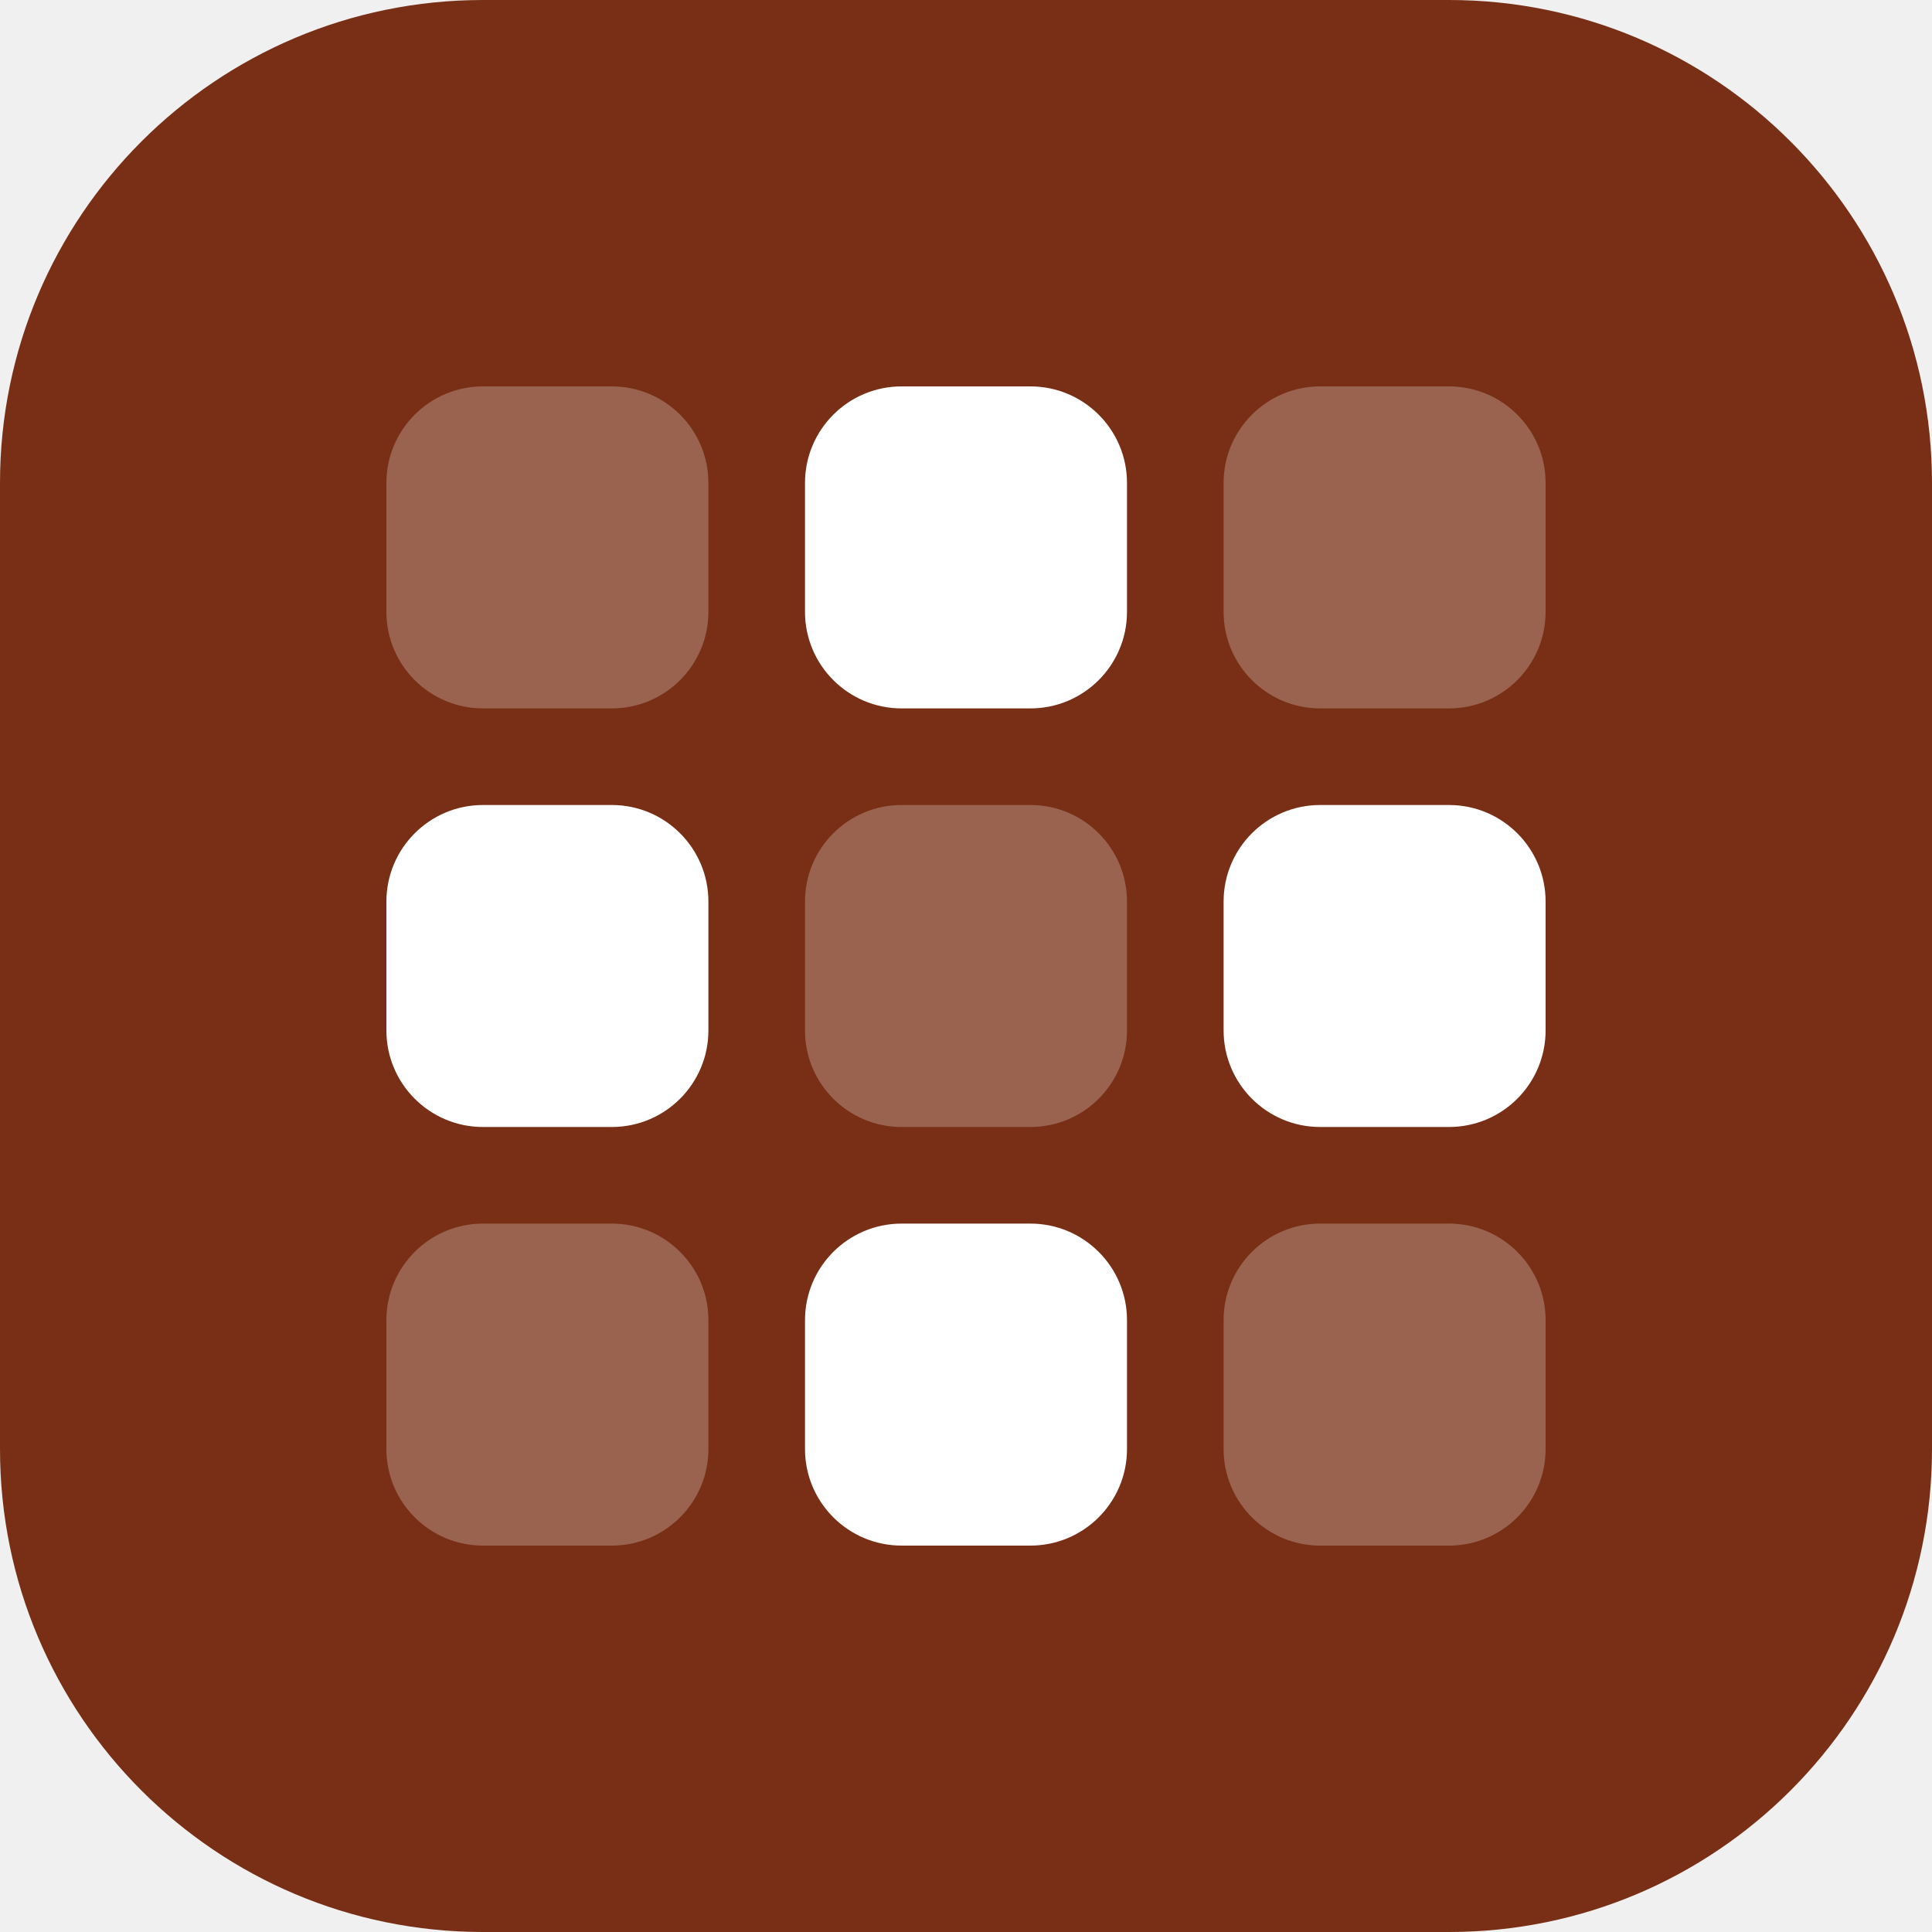
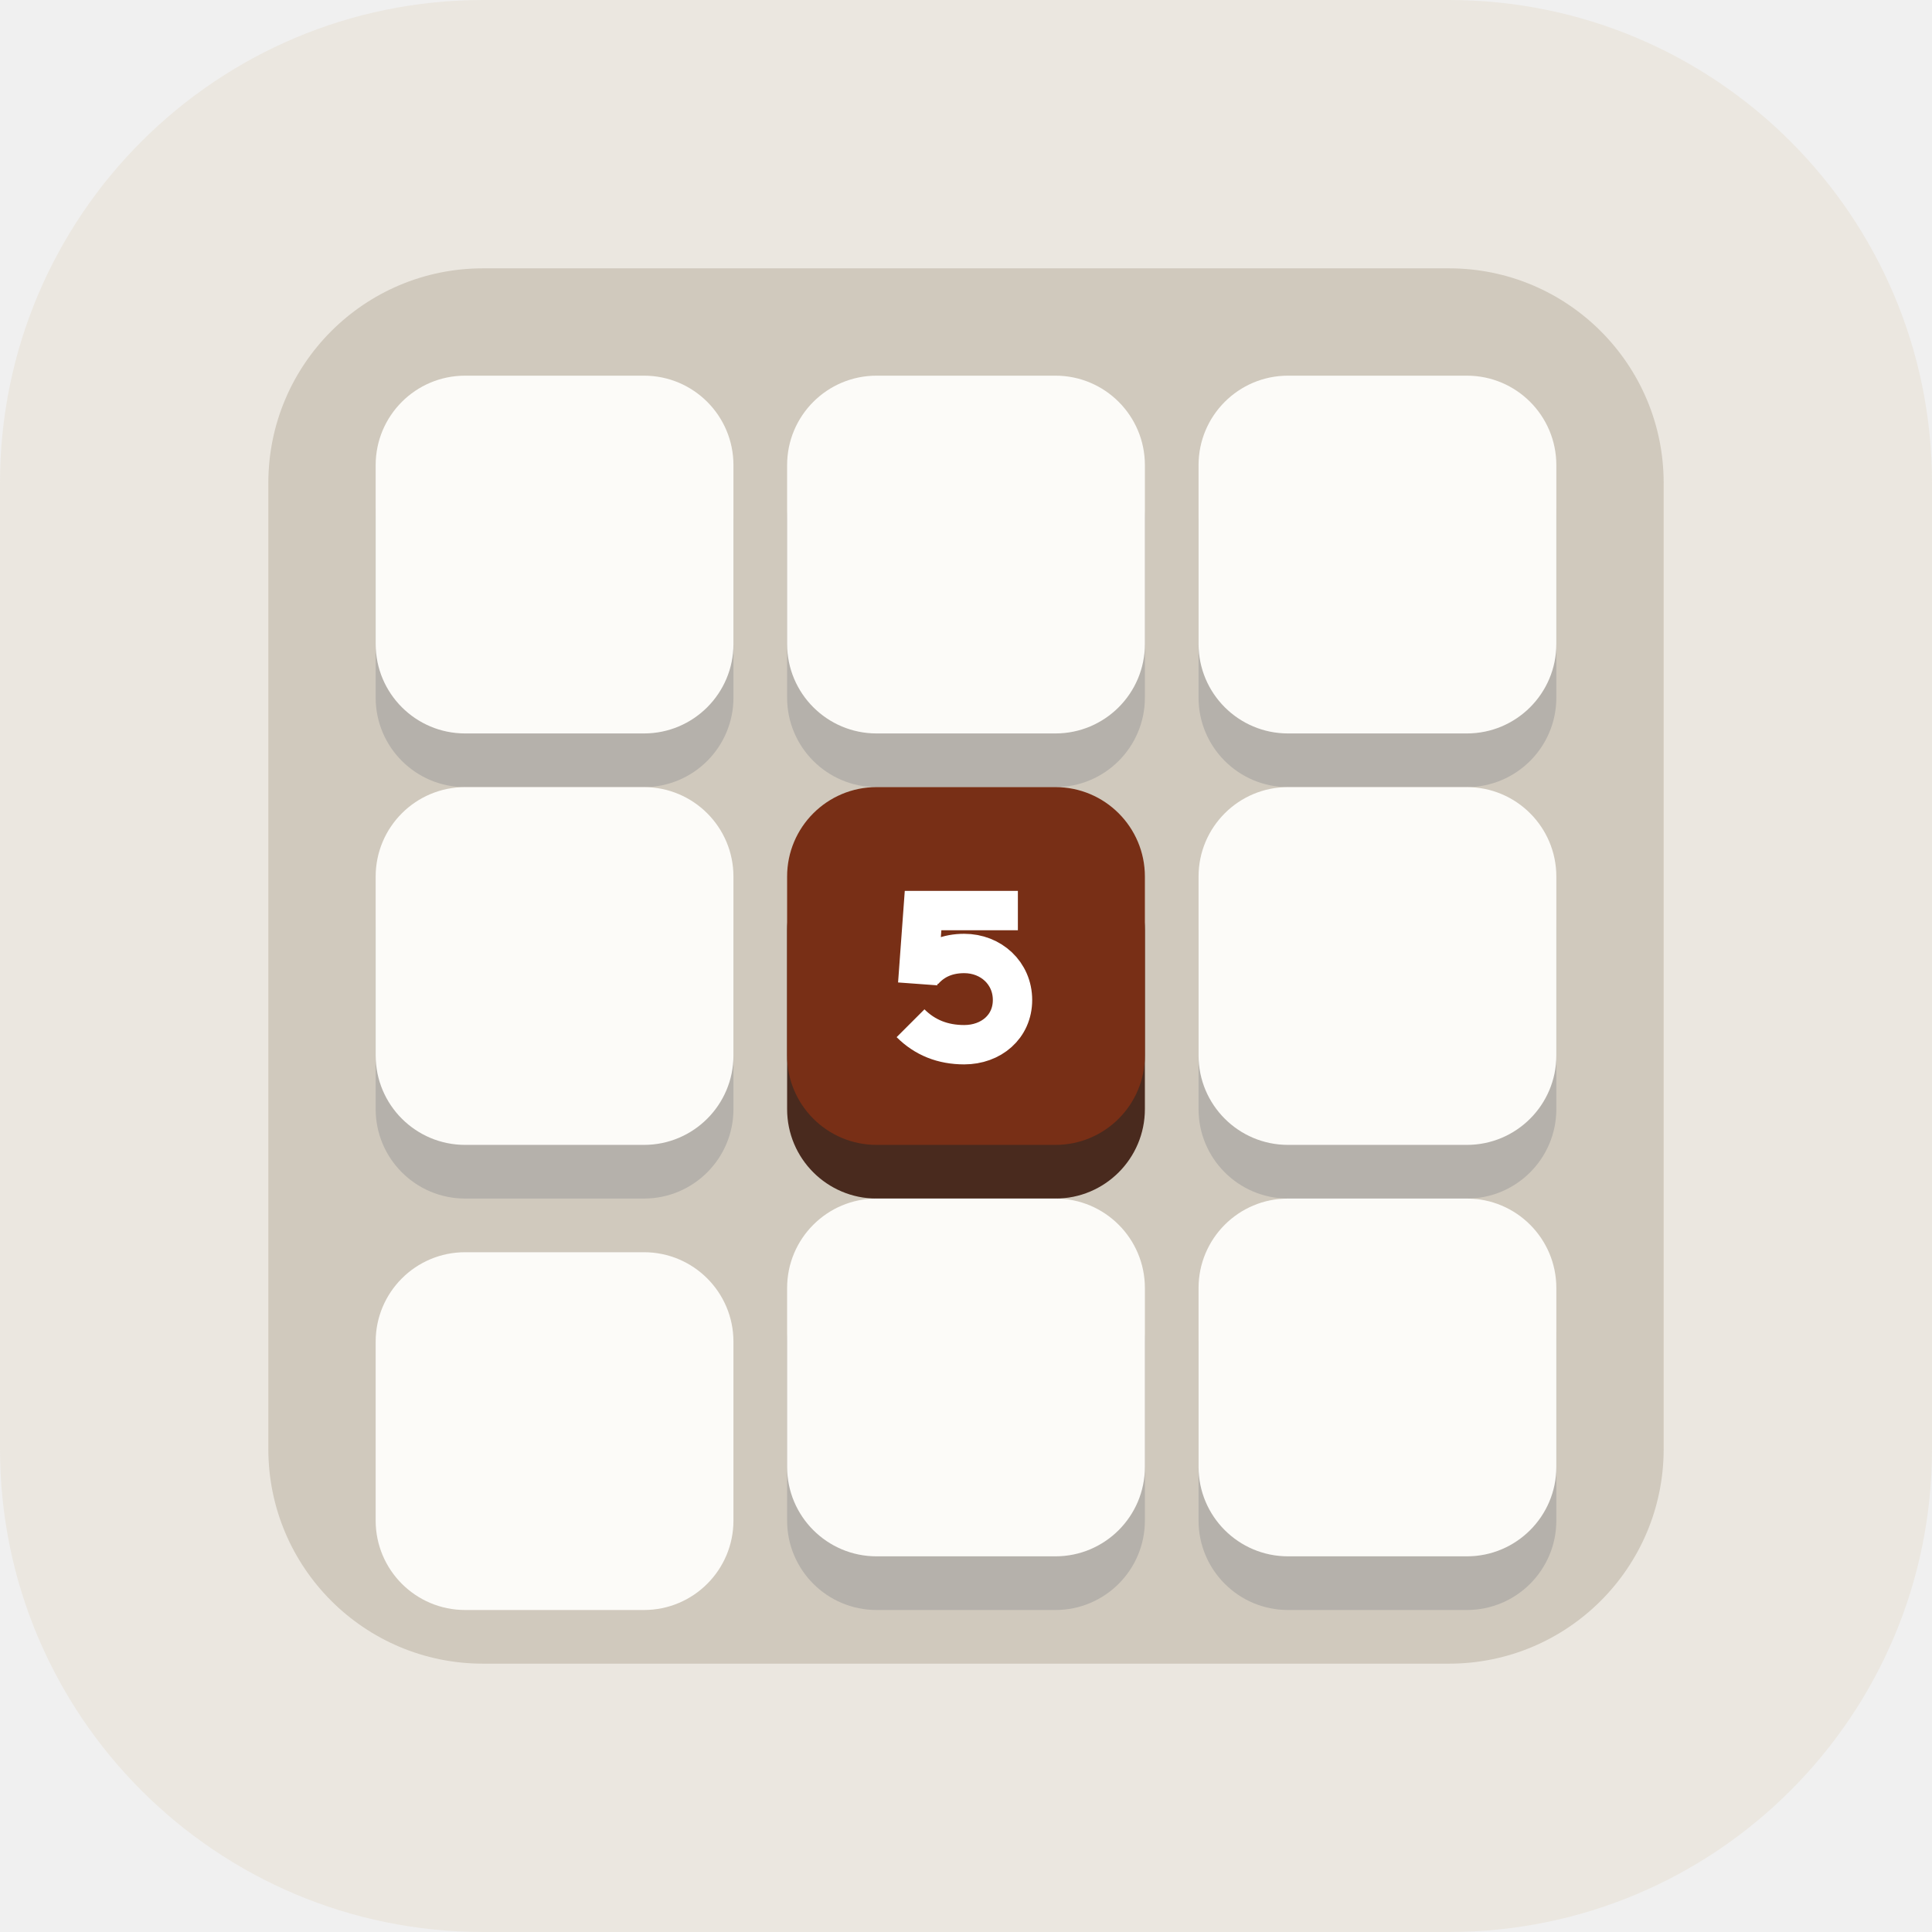
- <svg xmlns="http://www.w3.org/2000/svg" viewBox="0 0 240 240">
-   <rect width="240" height="240" rx="60" fill="#782F16" />
-   <rect x="48" y="48" width="40" height="40" rx="12" fill="#FFFFFF" fill-opacity="0.25" />
-   <rect x="100" y="48" width="40" height="40" rx="12" fill="#FFFFFF" />
-   <rect x="152" y="48" width="40" height="40" rx="12" fill="#FFFFFF" fill-opacity="0.25" />
-   <rect x="48" y="100" width="40" height="40" rx="12" fill="#FFFFFF" />
-   <rect x="100" y="100" width="40" height="40" rx="12" fill="#FFFFFF" fill-opacity="0.25" />
-   <rect x="152" y="100" width="40" height="40" rx="12" fill="#FFFFFF" />
-   <rect x="48" y="152" width="40" height="40" rx="12" fill="#FFFFFF" fill-opacity="0.25" />
-   <rect x="100" y="152" width="40" height="40" rx="12" fill="#FFFFFF" />
-   <rect x="152" y="152" width="40" height="40" rx="12" fill="#FFFFFF" fill-opacity="0.25" />
+ <svg xmlns="http://www.w3.org/2000/svg" viewBox="0 0 108 108">
+   <clipPath id="icon-shape">
+     <rect width="108" height="108" rx="27" />
+   </clipPath>
+   <g clip-path="url(#icon-shape)">
+     <svg viewBox="0 0 108 108">
+       <rect width="108" height="108" fill="#EBE7E0" />
+       <rect x="15" y="15" width="78" height="78" rx="12" fill="#D0C9BD" />
+       <rect x="21" y="24" width="20" height="20" rx="5" fill="#B5B1AB" />
+       <rect x="21" y="21" width="20" height="20" rx="5" fill="#FCFBF8" />
+       <rect x="44" y="24" width="20" height="20" rx="5" fill="#B5B1AB" />
+       <rect x="44" y="21" width="20" height="20" rx="5" fill="#FCFBF8" />
+       <rect x="67" y="24" width="20" height="20" rx="5" fill="#B5B1AB" />
+       <rect x="67" y="21" width="20" height="20" rx="5" fill="#FCFBF8" />
+       <rect x="21" y="47" width="20" height="20" rx="5" fill="#B5B1AB" />
+       <rect x="21" y="44" width="20" height="20" rx="5" fill="#FCFBF8" />
+       <rect x="44" y="47" width="20" height="20" rx="5" fill="#492A1E" />
+       <rect x="44" y="44" width="20" height="20" rx="5" fill="#782F16" />
+       <rect x="67" y="47" width="20" height="20" rx="5" fill="#B5B1AB" />
+       <rect x="67" y="44" width="20" height="20" rx="5" fill="#FCFBF8" />
+       <rect x="21" y="70" width="20" height="20" rx="5" fill="#FCFBF8" />
+       <rect x="44" y="70" width="20" height="20" rx="5" fill="#B5B1AB" />
+       <rect x="44" y="67" width="20" height="20" rx="5" fill="#FCFBF8" />
+       <rect x="67" y="70" width="20" height="20" rx="5" fill="#B5B1AB" />
+       <rect x="67" y="67" width="20" height="20" rx="5" fill="#FCFBF8" />
+       <path d="M56.9 50.9H51.6L51.3 55M51.6 54.3C52.2 53.6 53 53.3 53.9 53.3C55.4 53.3 56.6 54.4 56.6 55.9C56.6 57.4 55.4 58.4 53.9 58.4C52.7 58.4 51.7 58 50.9 57.2" fill="none" stroke="#FFFFFF" stroke-width="2.2" />
+     </svg>
+   </g>
</svg>
